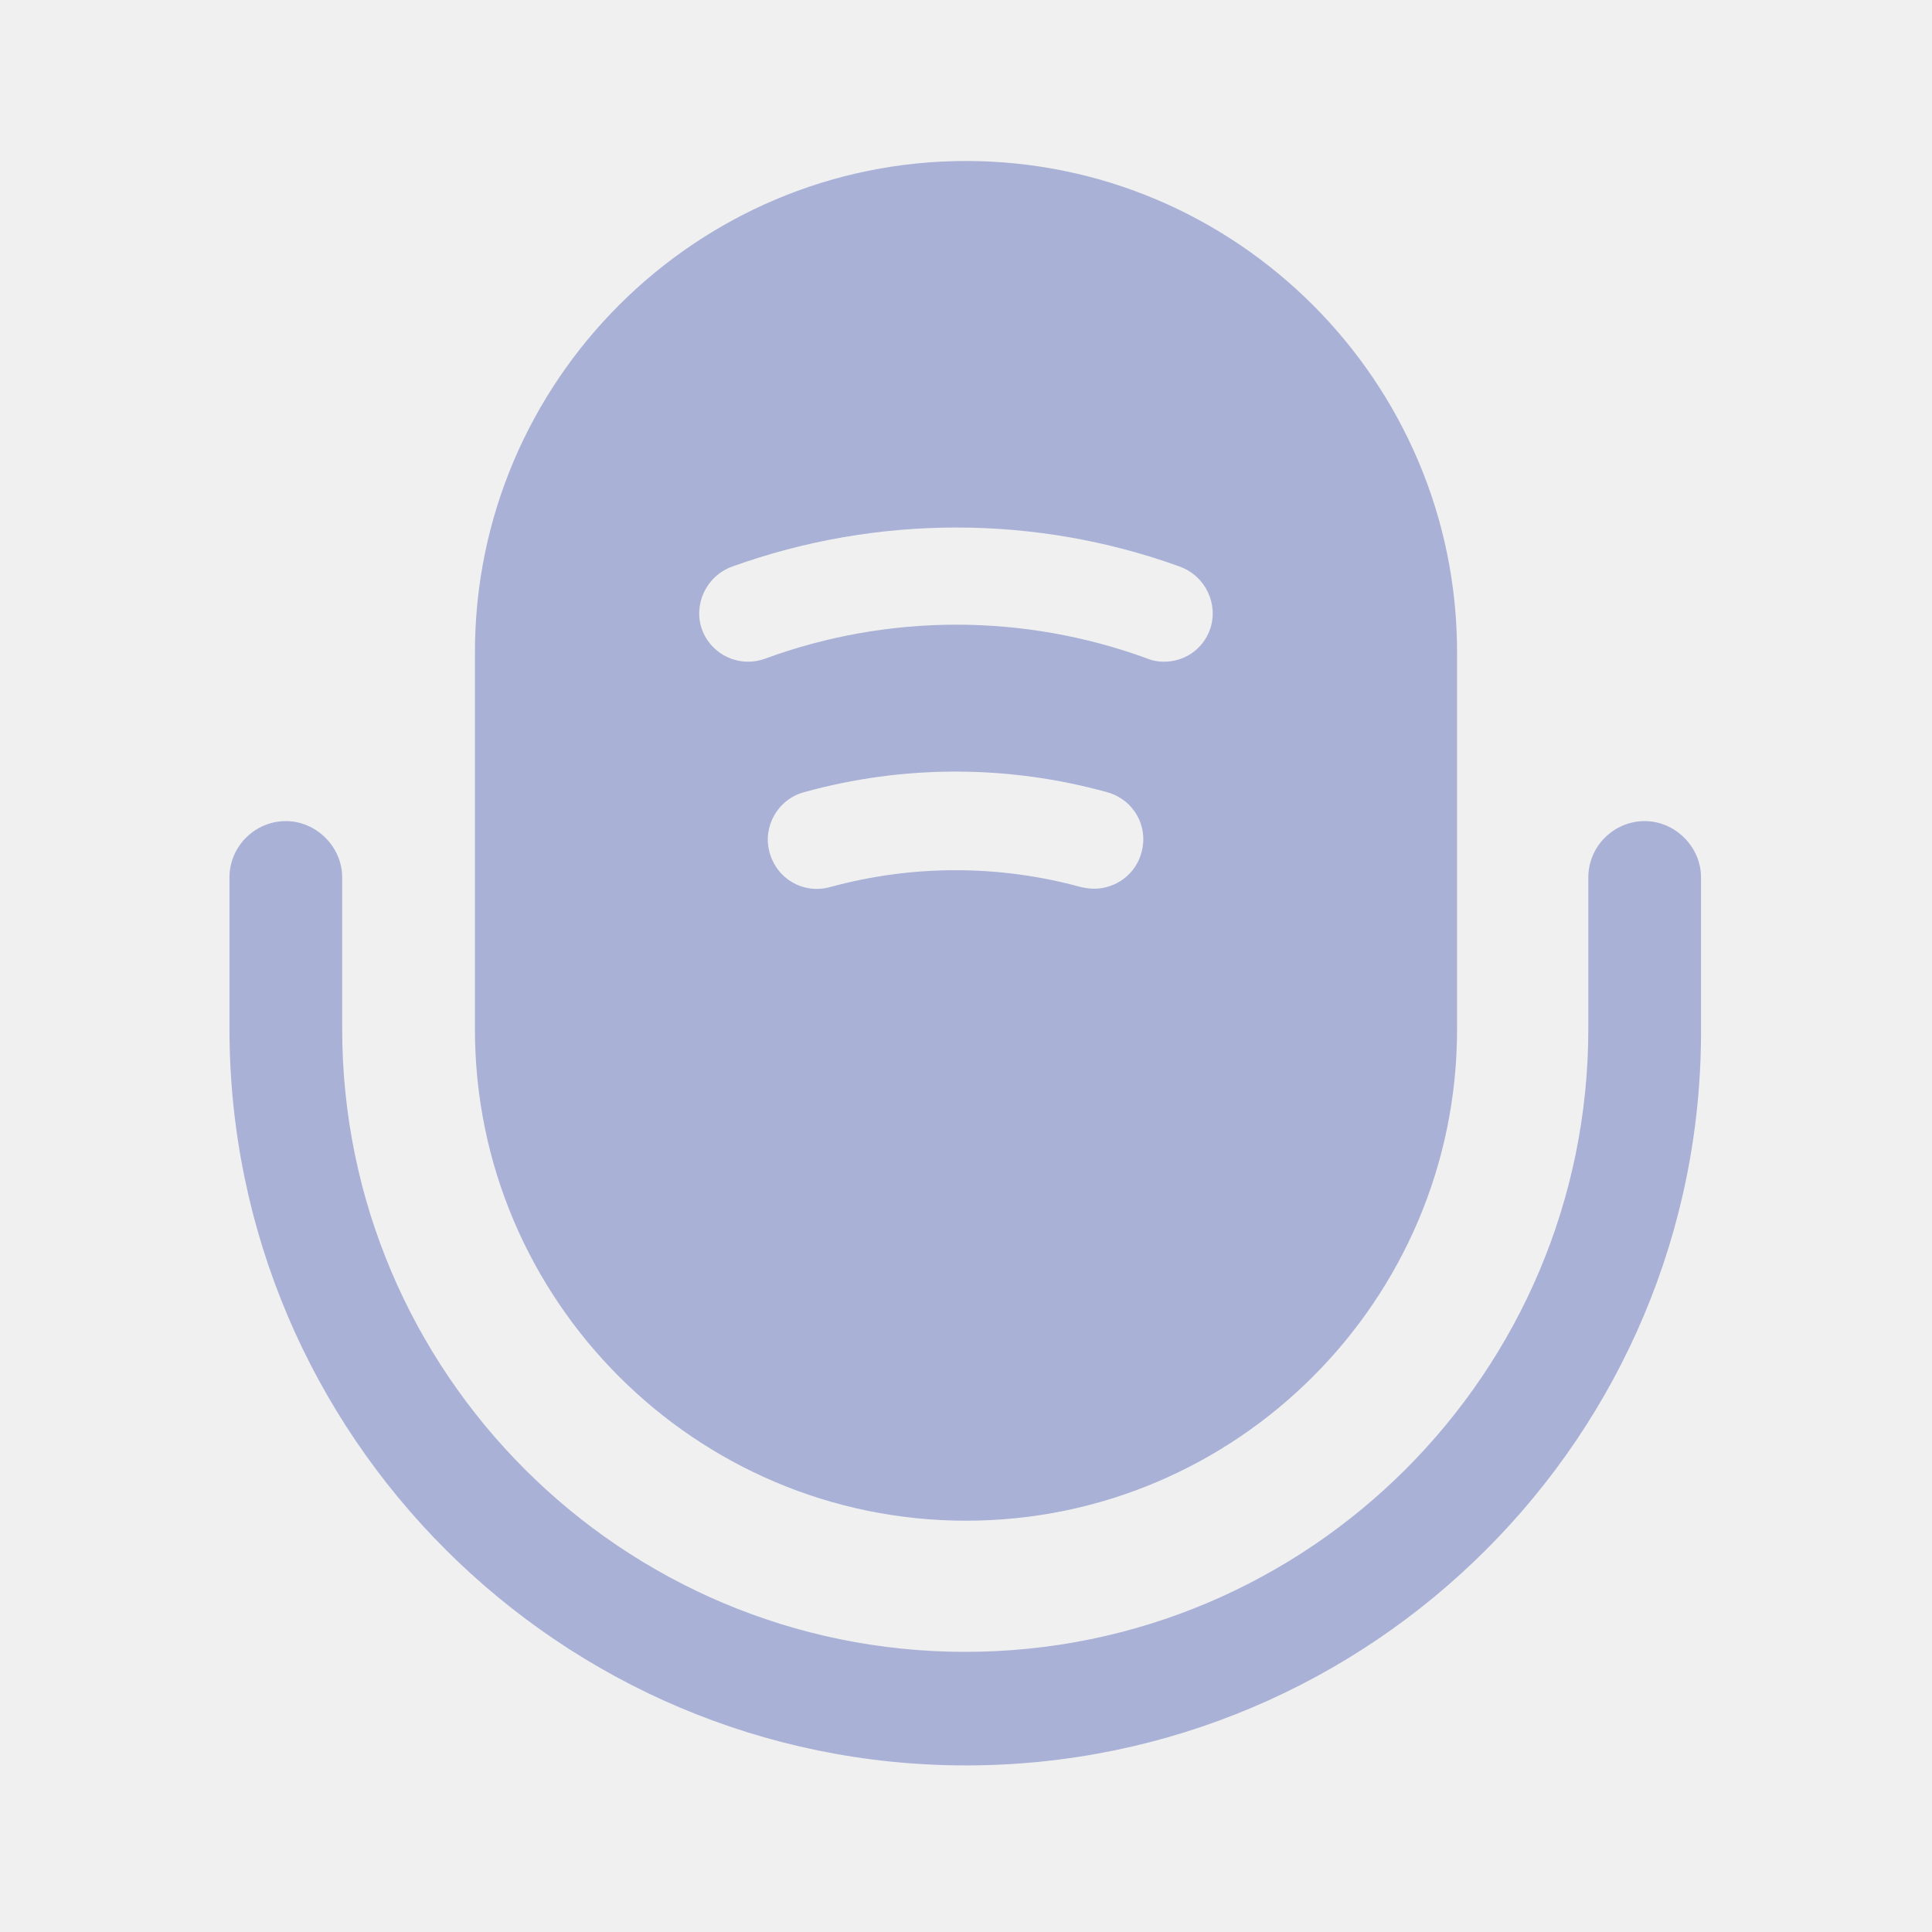
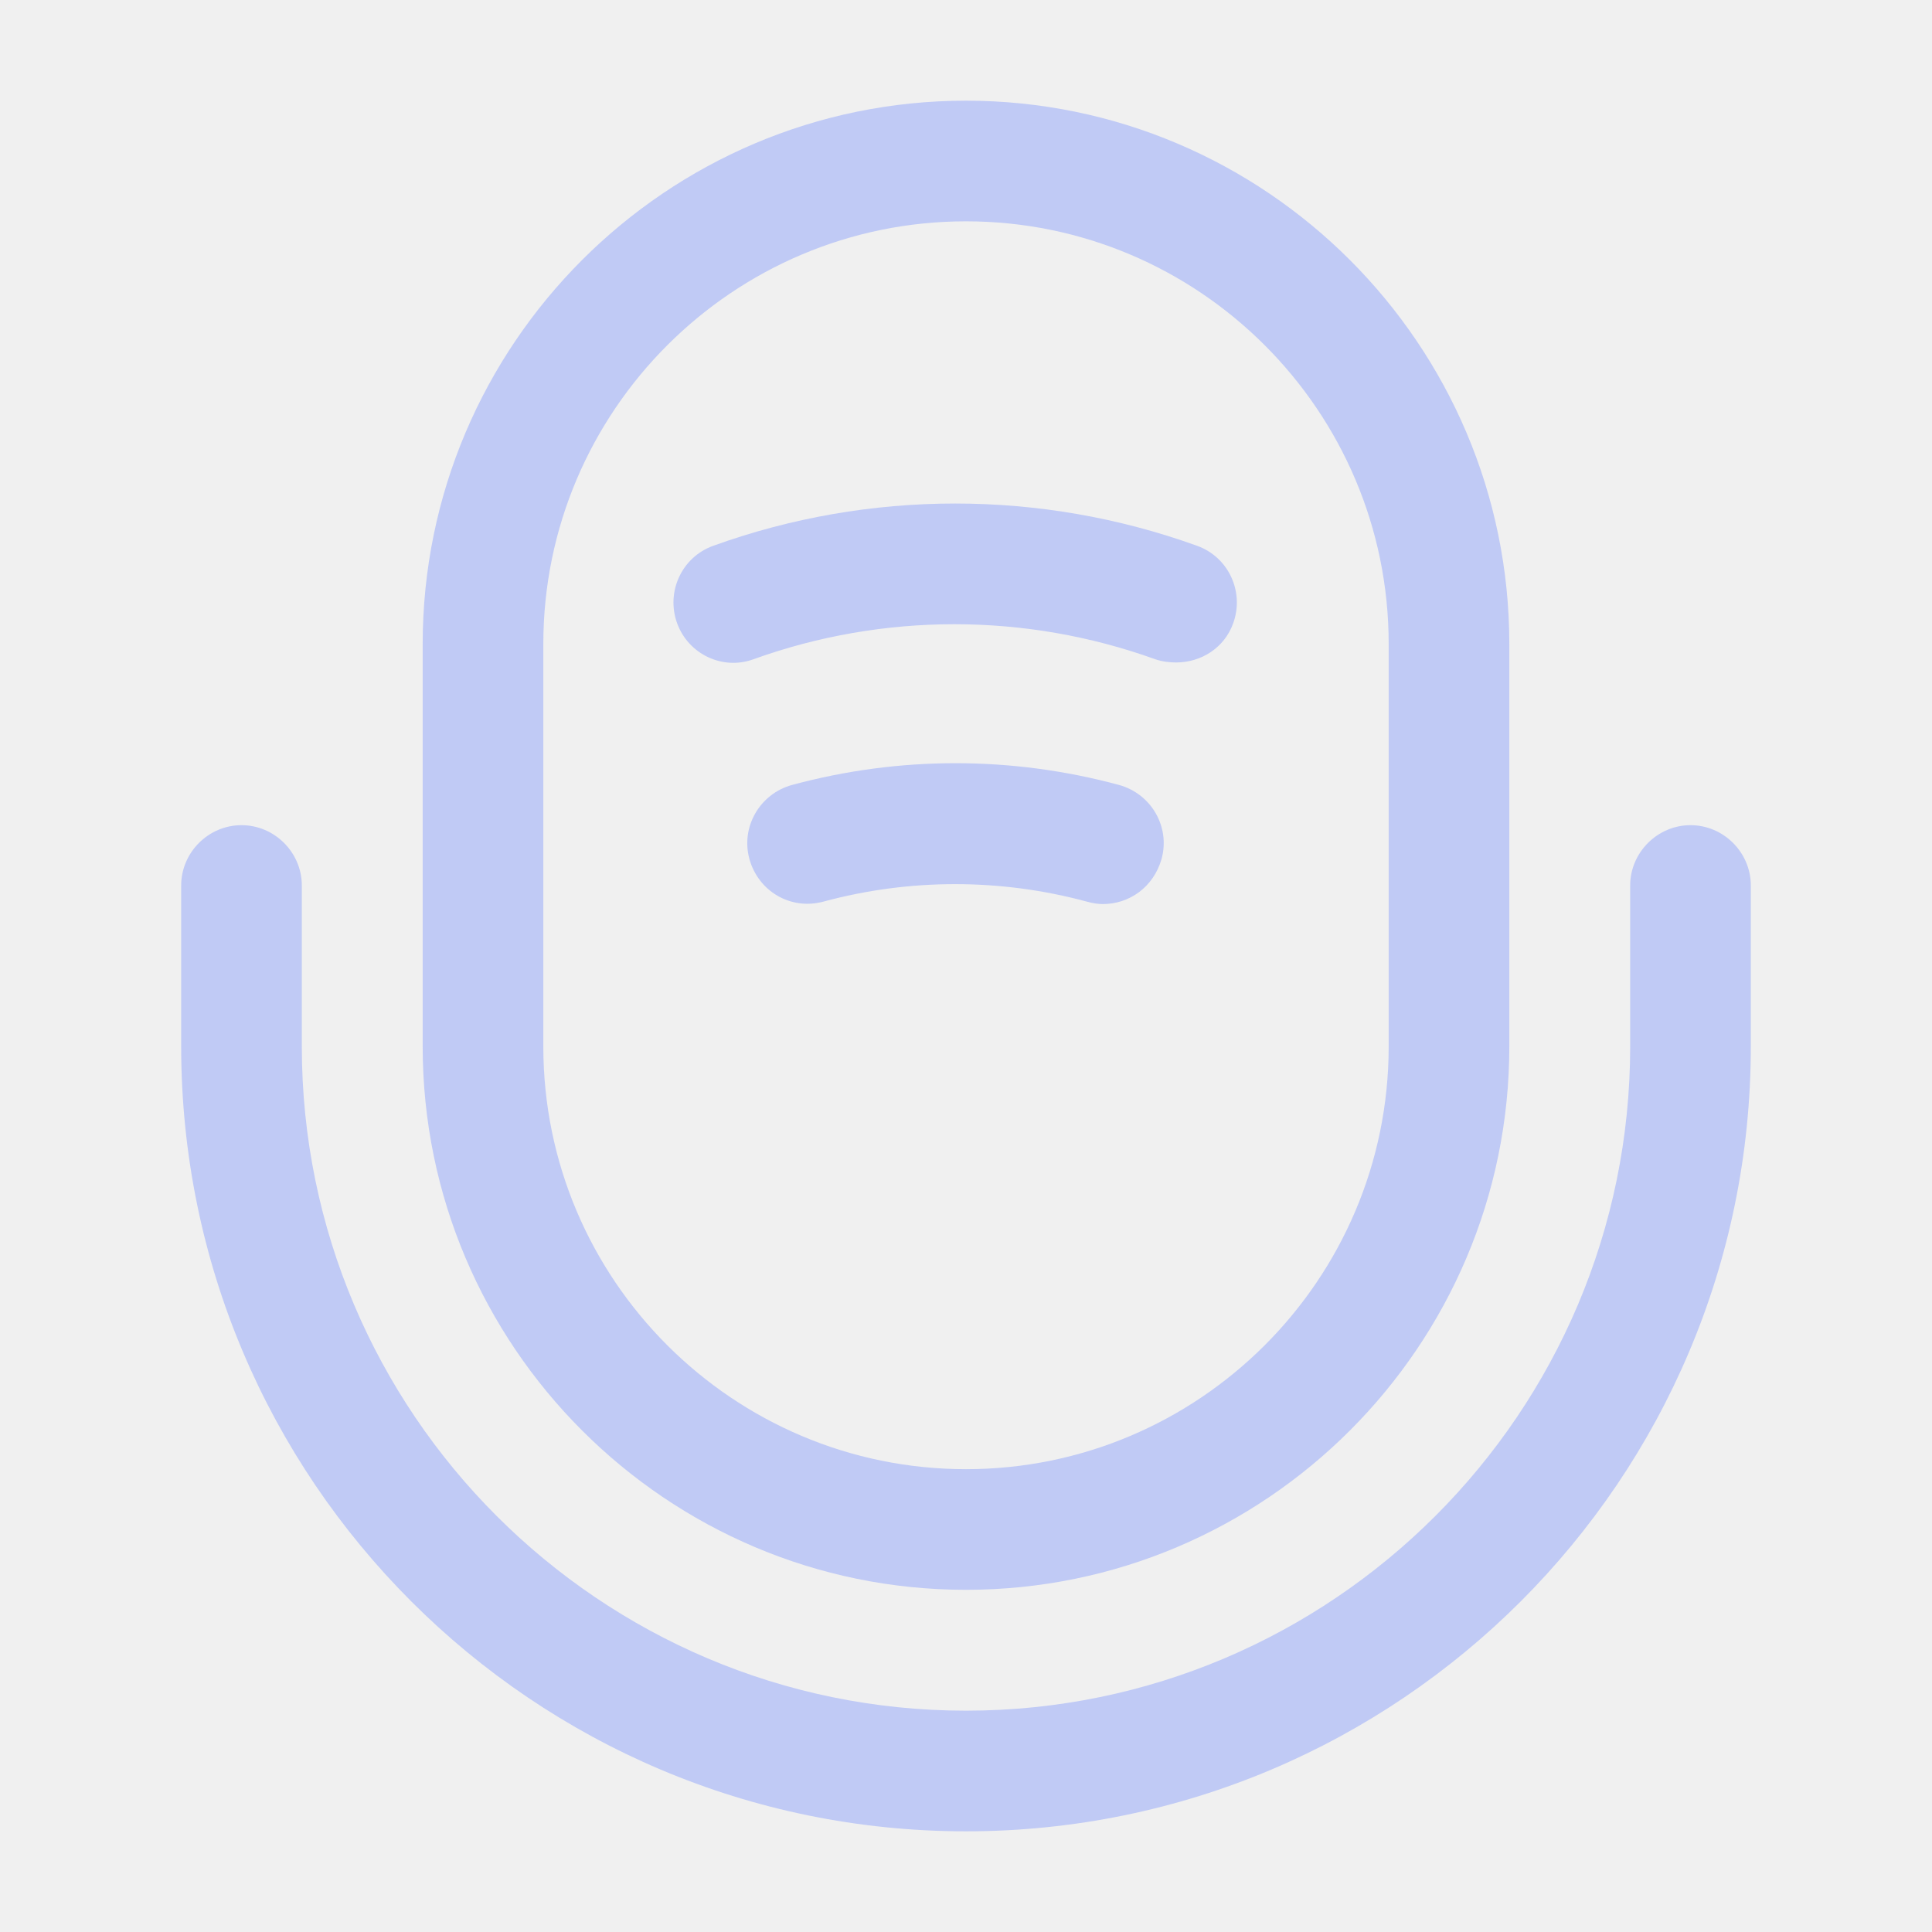
<svg xmlns="http://www.w3.org/2000/svg" width="18" height="18" viewBox="0 0 18 18" fill="none">
-   <g clip-path="url(#clip0_36_61)">
-     <mask id="mask0_36_61" style="mask-type:luminance" maskUnits="userSpaceOnUse" x="0" y="0" width="18" height="18">
+   <g clip-path="url(#clip0_68_92)">
+     <mask id="mask0_68_92" style="mask-type:luminance" maskUnits="userSpaceOnUse" x="0" y="0" width="18" height="18">
      <path d="M18 0H0V18H18V0Z" fill="white" />
    </mask>
-     <g mask="url(#mask0_36_61)">
-       <path d="M9 16.448C5.22 16.448 2.138 13.373 2.138 9.585V8.175C2.138 7.883 2.378 7.65 2.663 7.65C2.948 7.65 3.188 7.89 3.188 8.175V9.585C3.188 12.788 5.79 15.39 8.993 15.39C12.195 15.39 14.798 12.788 14.798 9.585V8.175C14.798 7.883 15.038 7.65 15.323 7.65C15.608 7.65 15.848 7.89 15.848 8.175V9.585C15.863 13.373 12.78 16.448 9 16.448Z" fill="#A9B1D6" />
-       <path d="M9 1.5C6.48 1.5 4.425 3.555 4.425 6.075V9.592C4.425 12.113 6.48 14.168 9 14.168C11.52 14.168 13.575 12.113 13.575 9.592V6.075C13.575 3.555 11.52 1.5 9 1.5ZM10.635 7.942C10.582 8.145 10.395 8.28 10.193 8.28C10.155 8.28 10.11 8.273 10.072 8.265C9.308 8.055 8.498 8.055 7.733 8.265C7.485 8.332 7.238 8.19 7.17 7.942C7.103 7.702 7.245 7.447 7.493 7.38C8.415 7.125 9.39 7.125 10.312 7.38C10.56 7.447 10.703 7.695 10.635 7.942ZM11.273 5.865C11.205 6.053 11.033 6.165 10.845 6.165C10.793 6.165 10.74 6.157 10.688 6.135C9.54 5.715 8.28 5.715 7.133 6.135C6.893 6.225 6.63 6.105 6.54 5.865C6.458 5.633 6.578 5.37 6.818 5.28C8.168 4.793 9.653 4.793 10.995 5.28C11.235 5.37 11.355 5.633 11.273 5.865Z" fill="#A9B1D6" />
+     <g mask="url(#mask0_68_92)">
+       <path d="M9 14.812C6.21 14.812 3.938 12.54 3.938 9.75V6C3.938 3.21 6.21 0.938 9 0.938C11.79 0.938 14.062 3.21 14.062 6V9.75C14.062 12.54 11.79 14.812 9 14.812ZM9 2.062C6.832 2.062 5.062 3.825 5.062 6V9.75C5.062 11.925 6.832 13.688 9 13.688C11.168 13.688 12.938 11.925 12.938 9.75V6C12.938 3.825 11.168 2.062 9 2.062Z" fill="#C0CAF5" />
+       <path d="M9 17.062C4.965 17.062 1.688 13.785 1.688 9.75V8.25C1.688 7.942 1.942 7.688 2.25 7.688C2.558 7.688 2.812 7.942 2.812 8.25V9.75C2.812 13.162 5.588 15.938 9 15.938C12.412 15.938 15.188 13.162 15.188 9.75V8.25C15.188 7.942 15.443 7.688 15.75 7.688C16.058 7.688 16.312 7.942 16.312 8.25V9.75C16.312 13.785 13.035 17.062 9 17.062Z" fill="#C0CAF5" />
+       <path d="M10.958 6.172C10.898 6.172 10.83 6.165 10.763 6.142C9.555 5.707 8.228 5.707 7.02 6.142C6.735 6.247 6.413 6.097 6.308 5.805C6.203 5.512 6.353 5.19 6.645 5.085C8.1 4.56 9.698 4.56 11.153 5.085C11.445 5.19 11.595 5.512 11.49 5.805C11.408 6.037 11.19 6.172 10.958 6.172Z" fill="#C0CAF5" />
+       <path d="M10.275 8.423C10.23 8.423 10.177 8.415 10.125 8.4C9.322 8.183 8.475 8.183 7.672 8.4C7.365 8.483 7.065 8.303 6.982 8.003C6.9 7.703 7.08 7.395 7.38 7.313C8.377 7.043 9.427 7.043 10.425 7.313C10.725 7.395 10.905 7.703 10.822 8.003C10.747 8.265 10.522 8.423 10.275 8.423Z" fill="#C0CAF5" />
    </g>
  </g>
  <defs>
-     <clipPath id="clip0_36_61">
+     <clipPath id="clip0_68_92">
      <rect width="18" height="18" fill="white" />
    </clipPath>
  </defs>
</svg>
